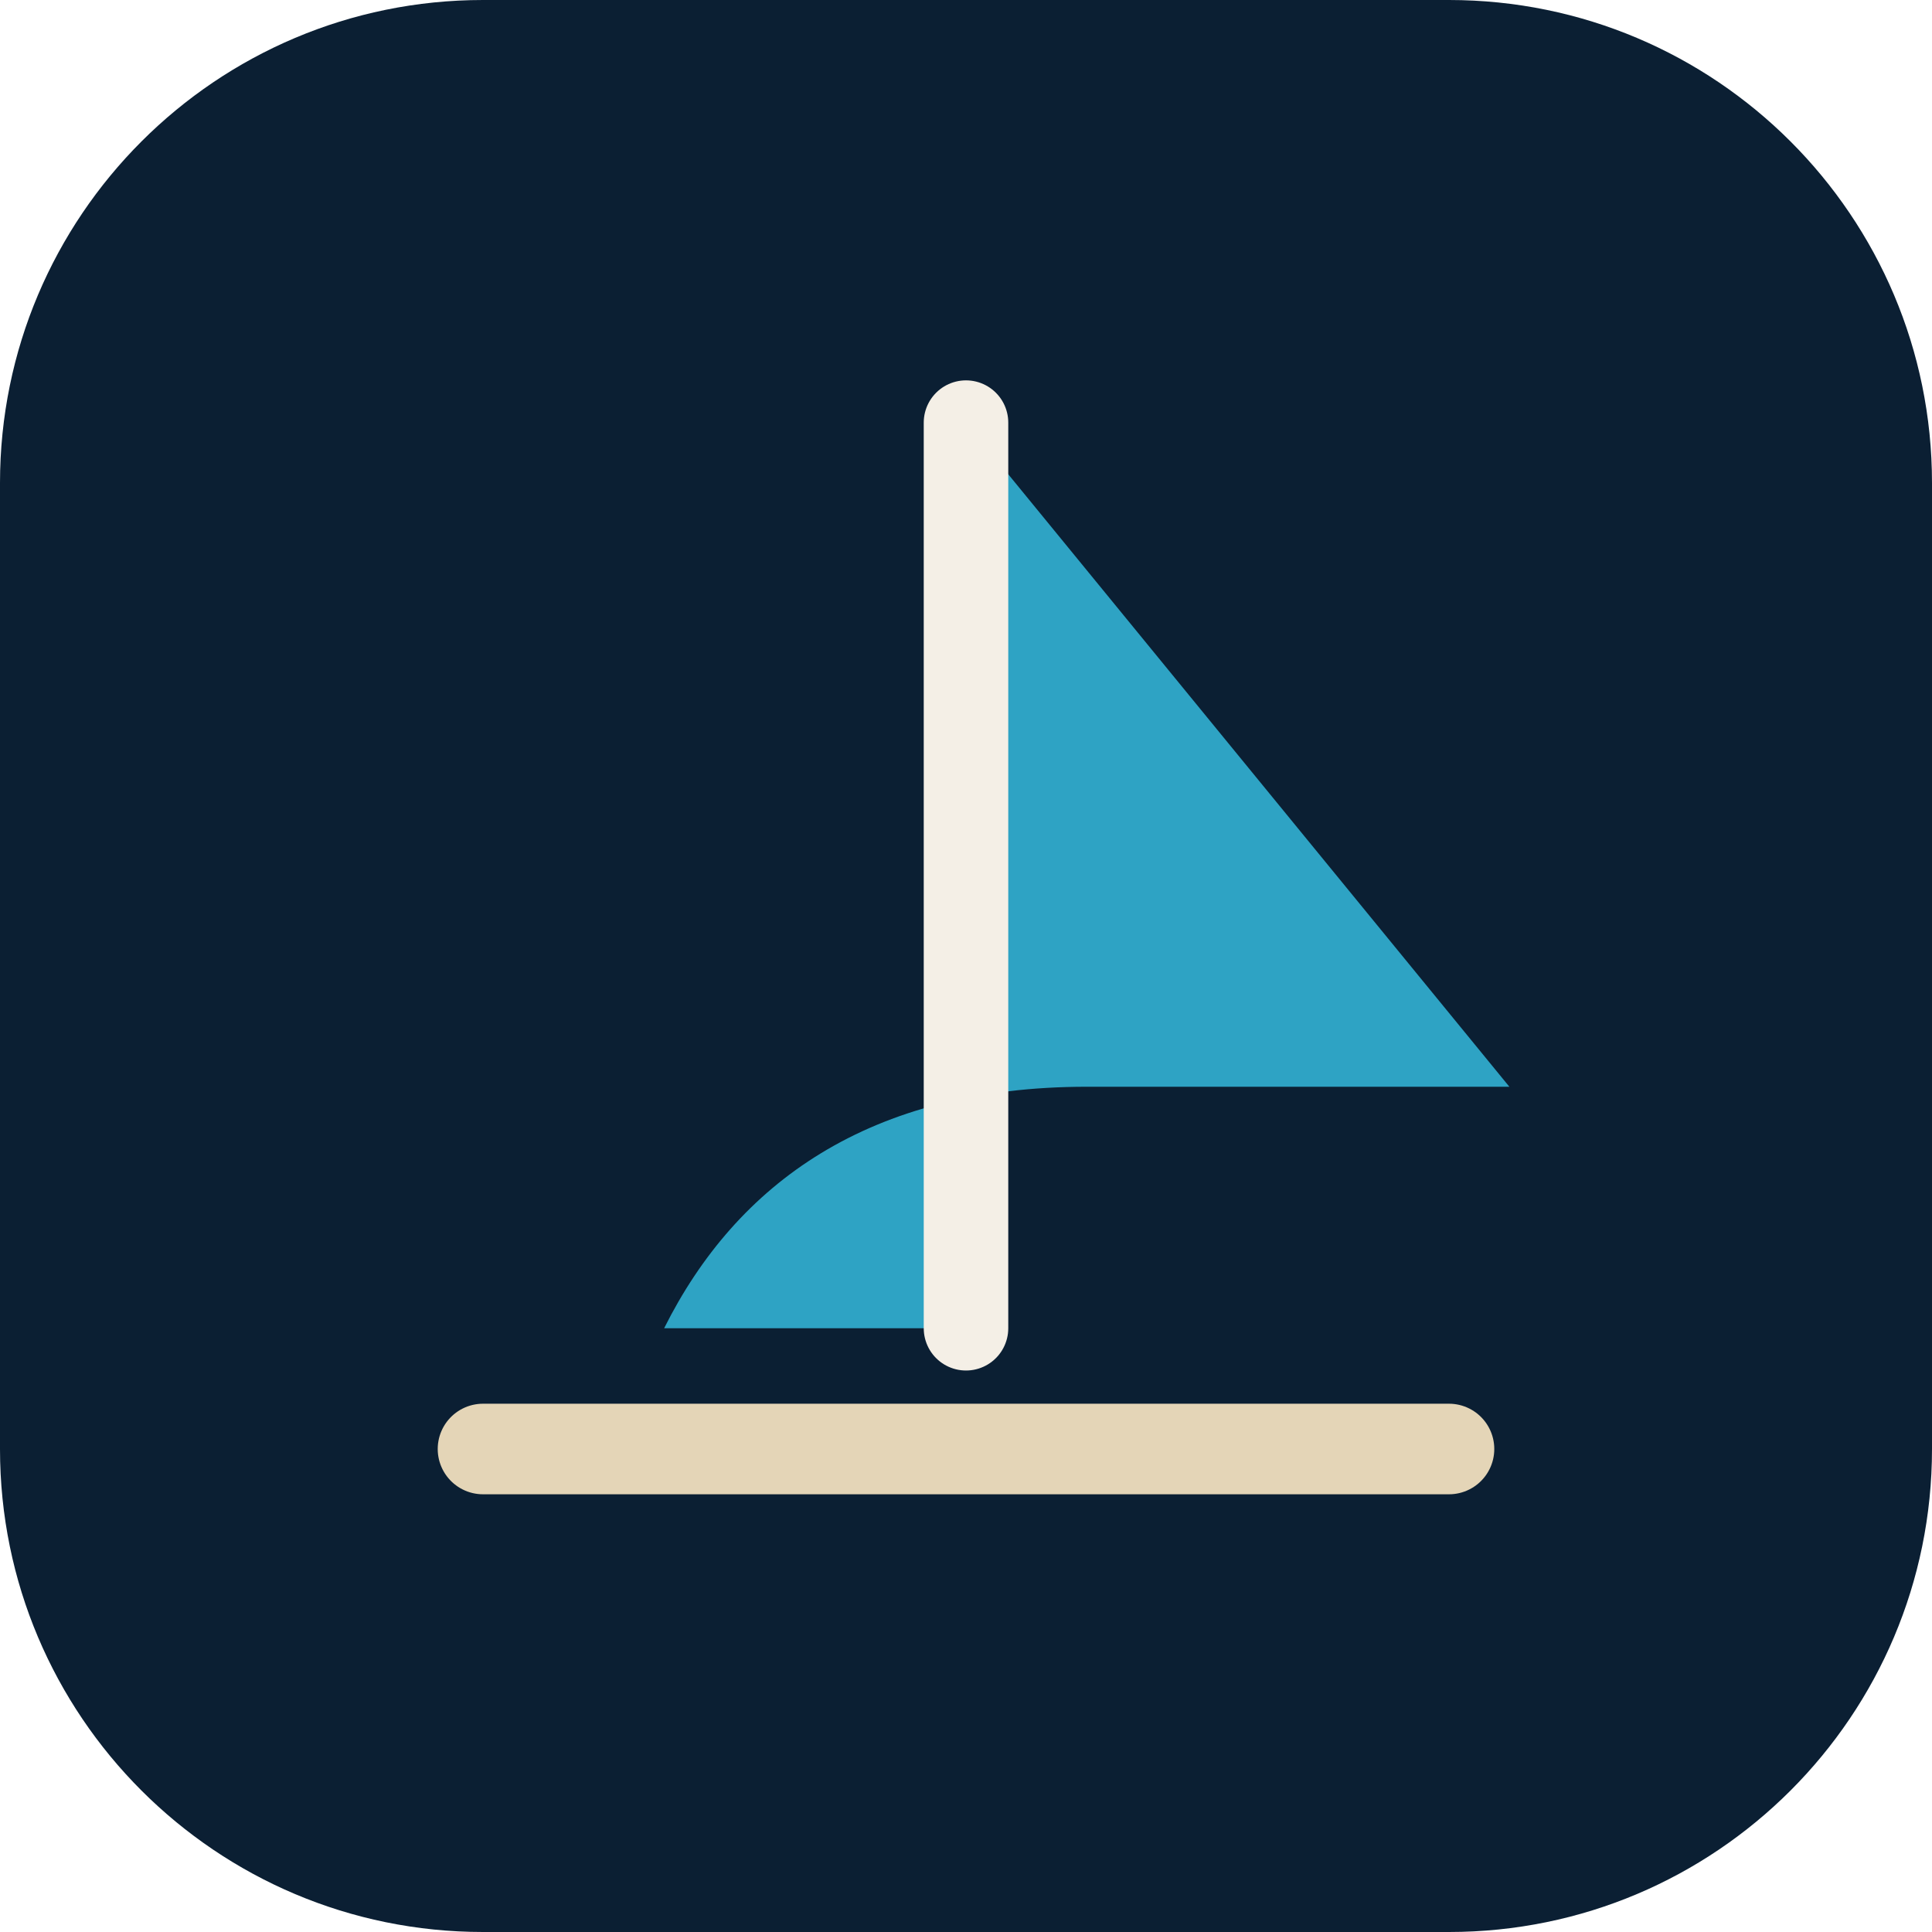
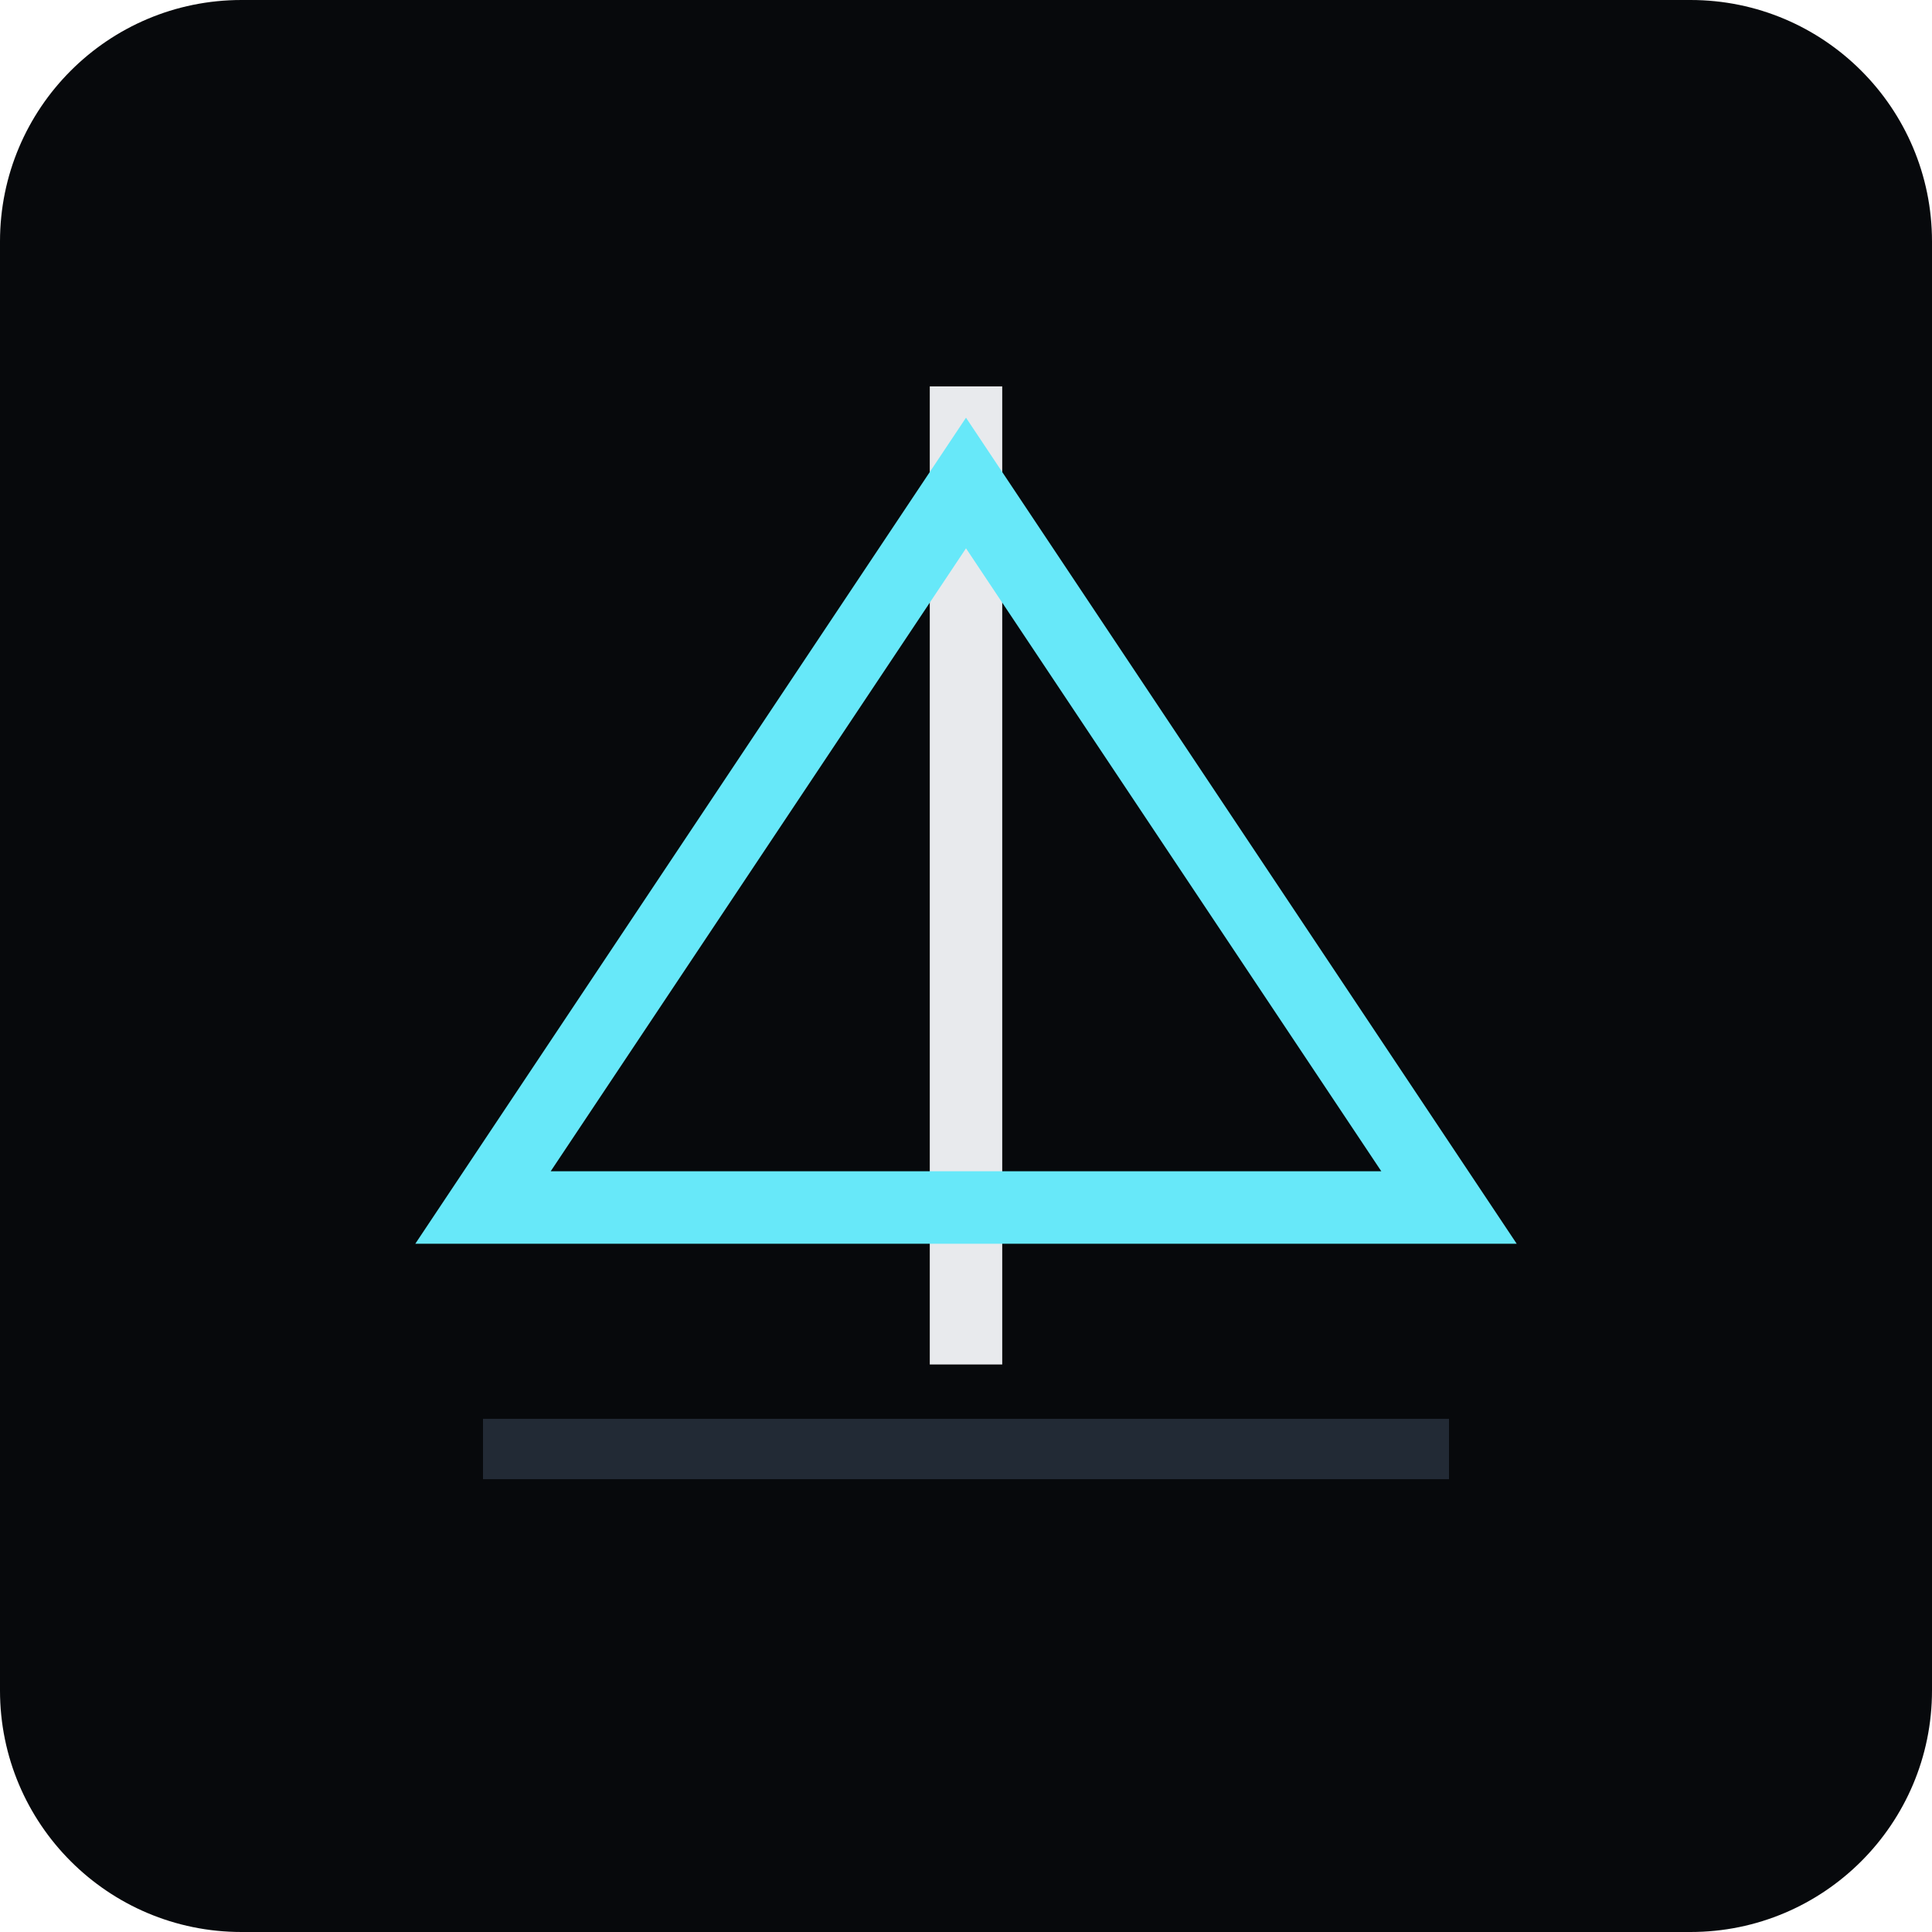
<svg xmlns="http://www.w3.org/2000/svg" viewBox="0 0 32 32" fill="none">
-   <rect width="32" height="32" rx="8" fill="#0b1f33" />
-   <path d="M8 24h16" stroke="#e4d5b7" stroke-width="1.5" stroke-linecap="round" />
-   <path d="M11 22c1.2-2.4 3.4-4 7-4h7l-9-11v15" fill="#2ea3c4" />
-   <path d="M16 7v15" stroke="#f4efe6" stroke-width="1.4" stroke-linecap="round" />
+   <rect width="32" height="32" rx="4" fill="#07090c" />
+   <path d="M8 24h16" stroke="#222a35" stroke-width="1" />
+   <path d="M16 7v15" stroke="#e8eaed" stroke-width="1.2" stroke-linecap="square" />
+   <path d="M16 8l8 12H8l8-12z" stroke="#67e8f9" stroke-width="1.2" fill="none" />
</svg>
